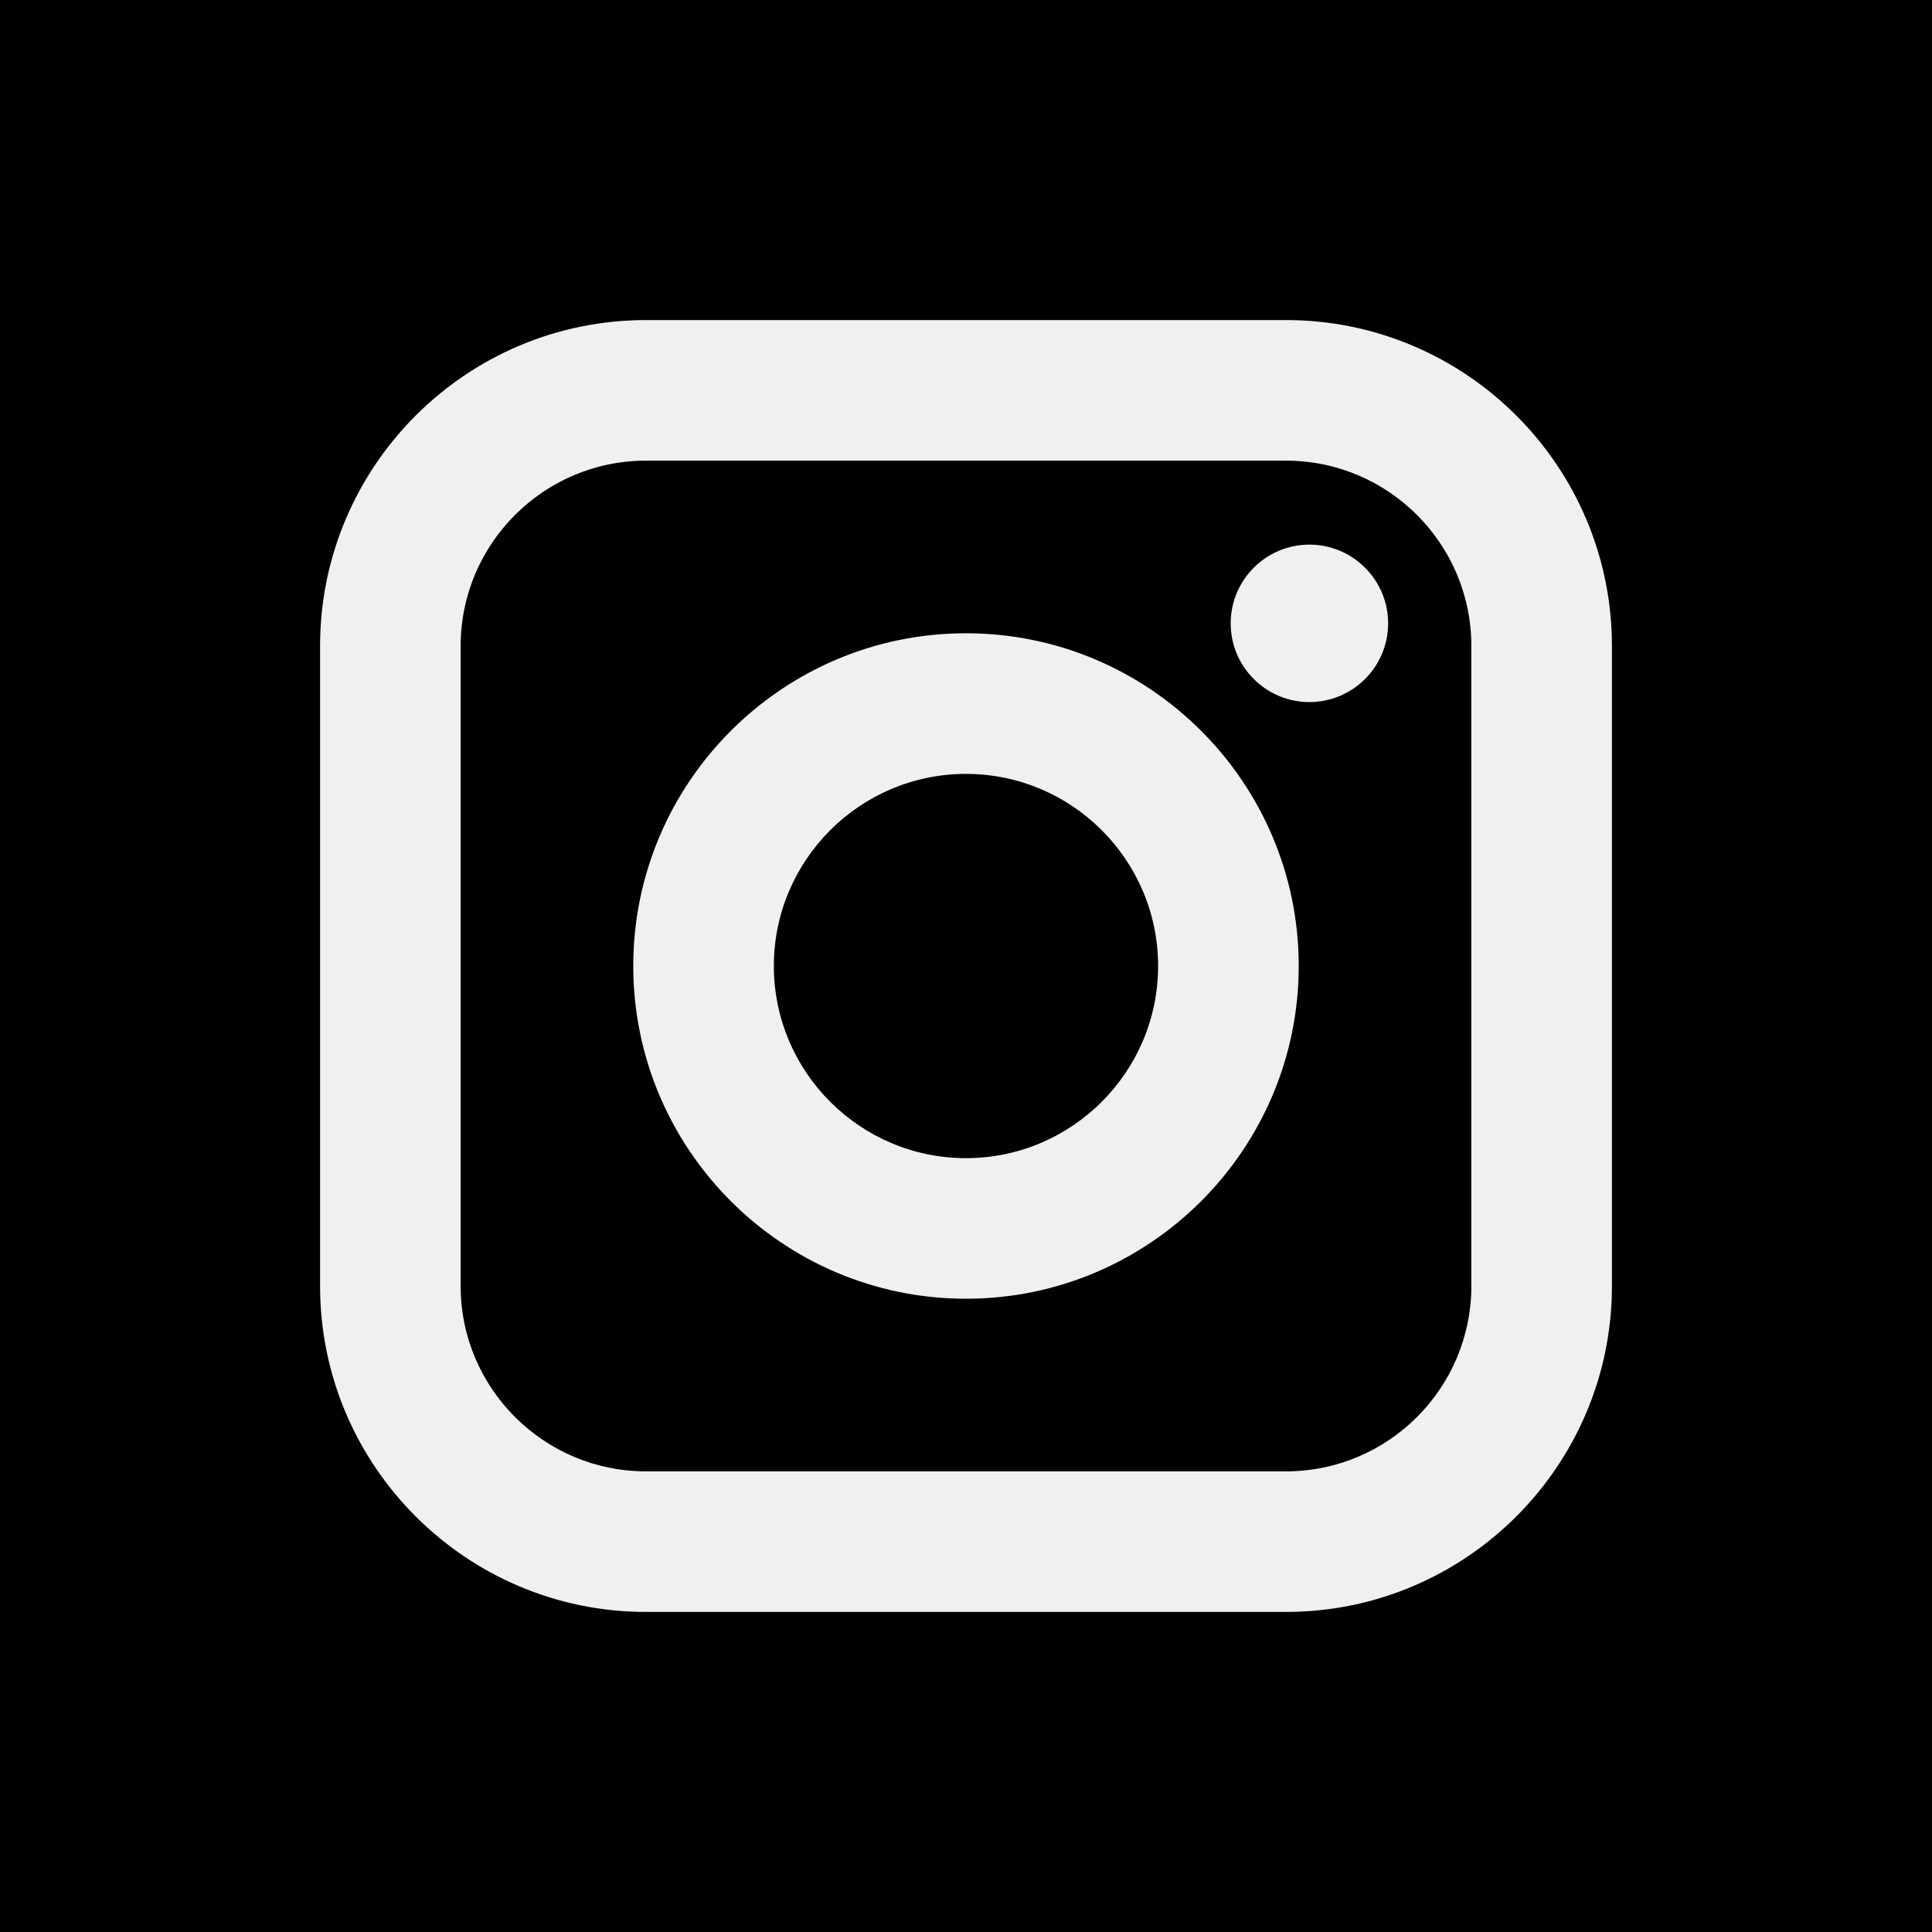
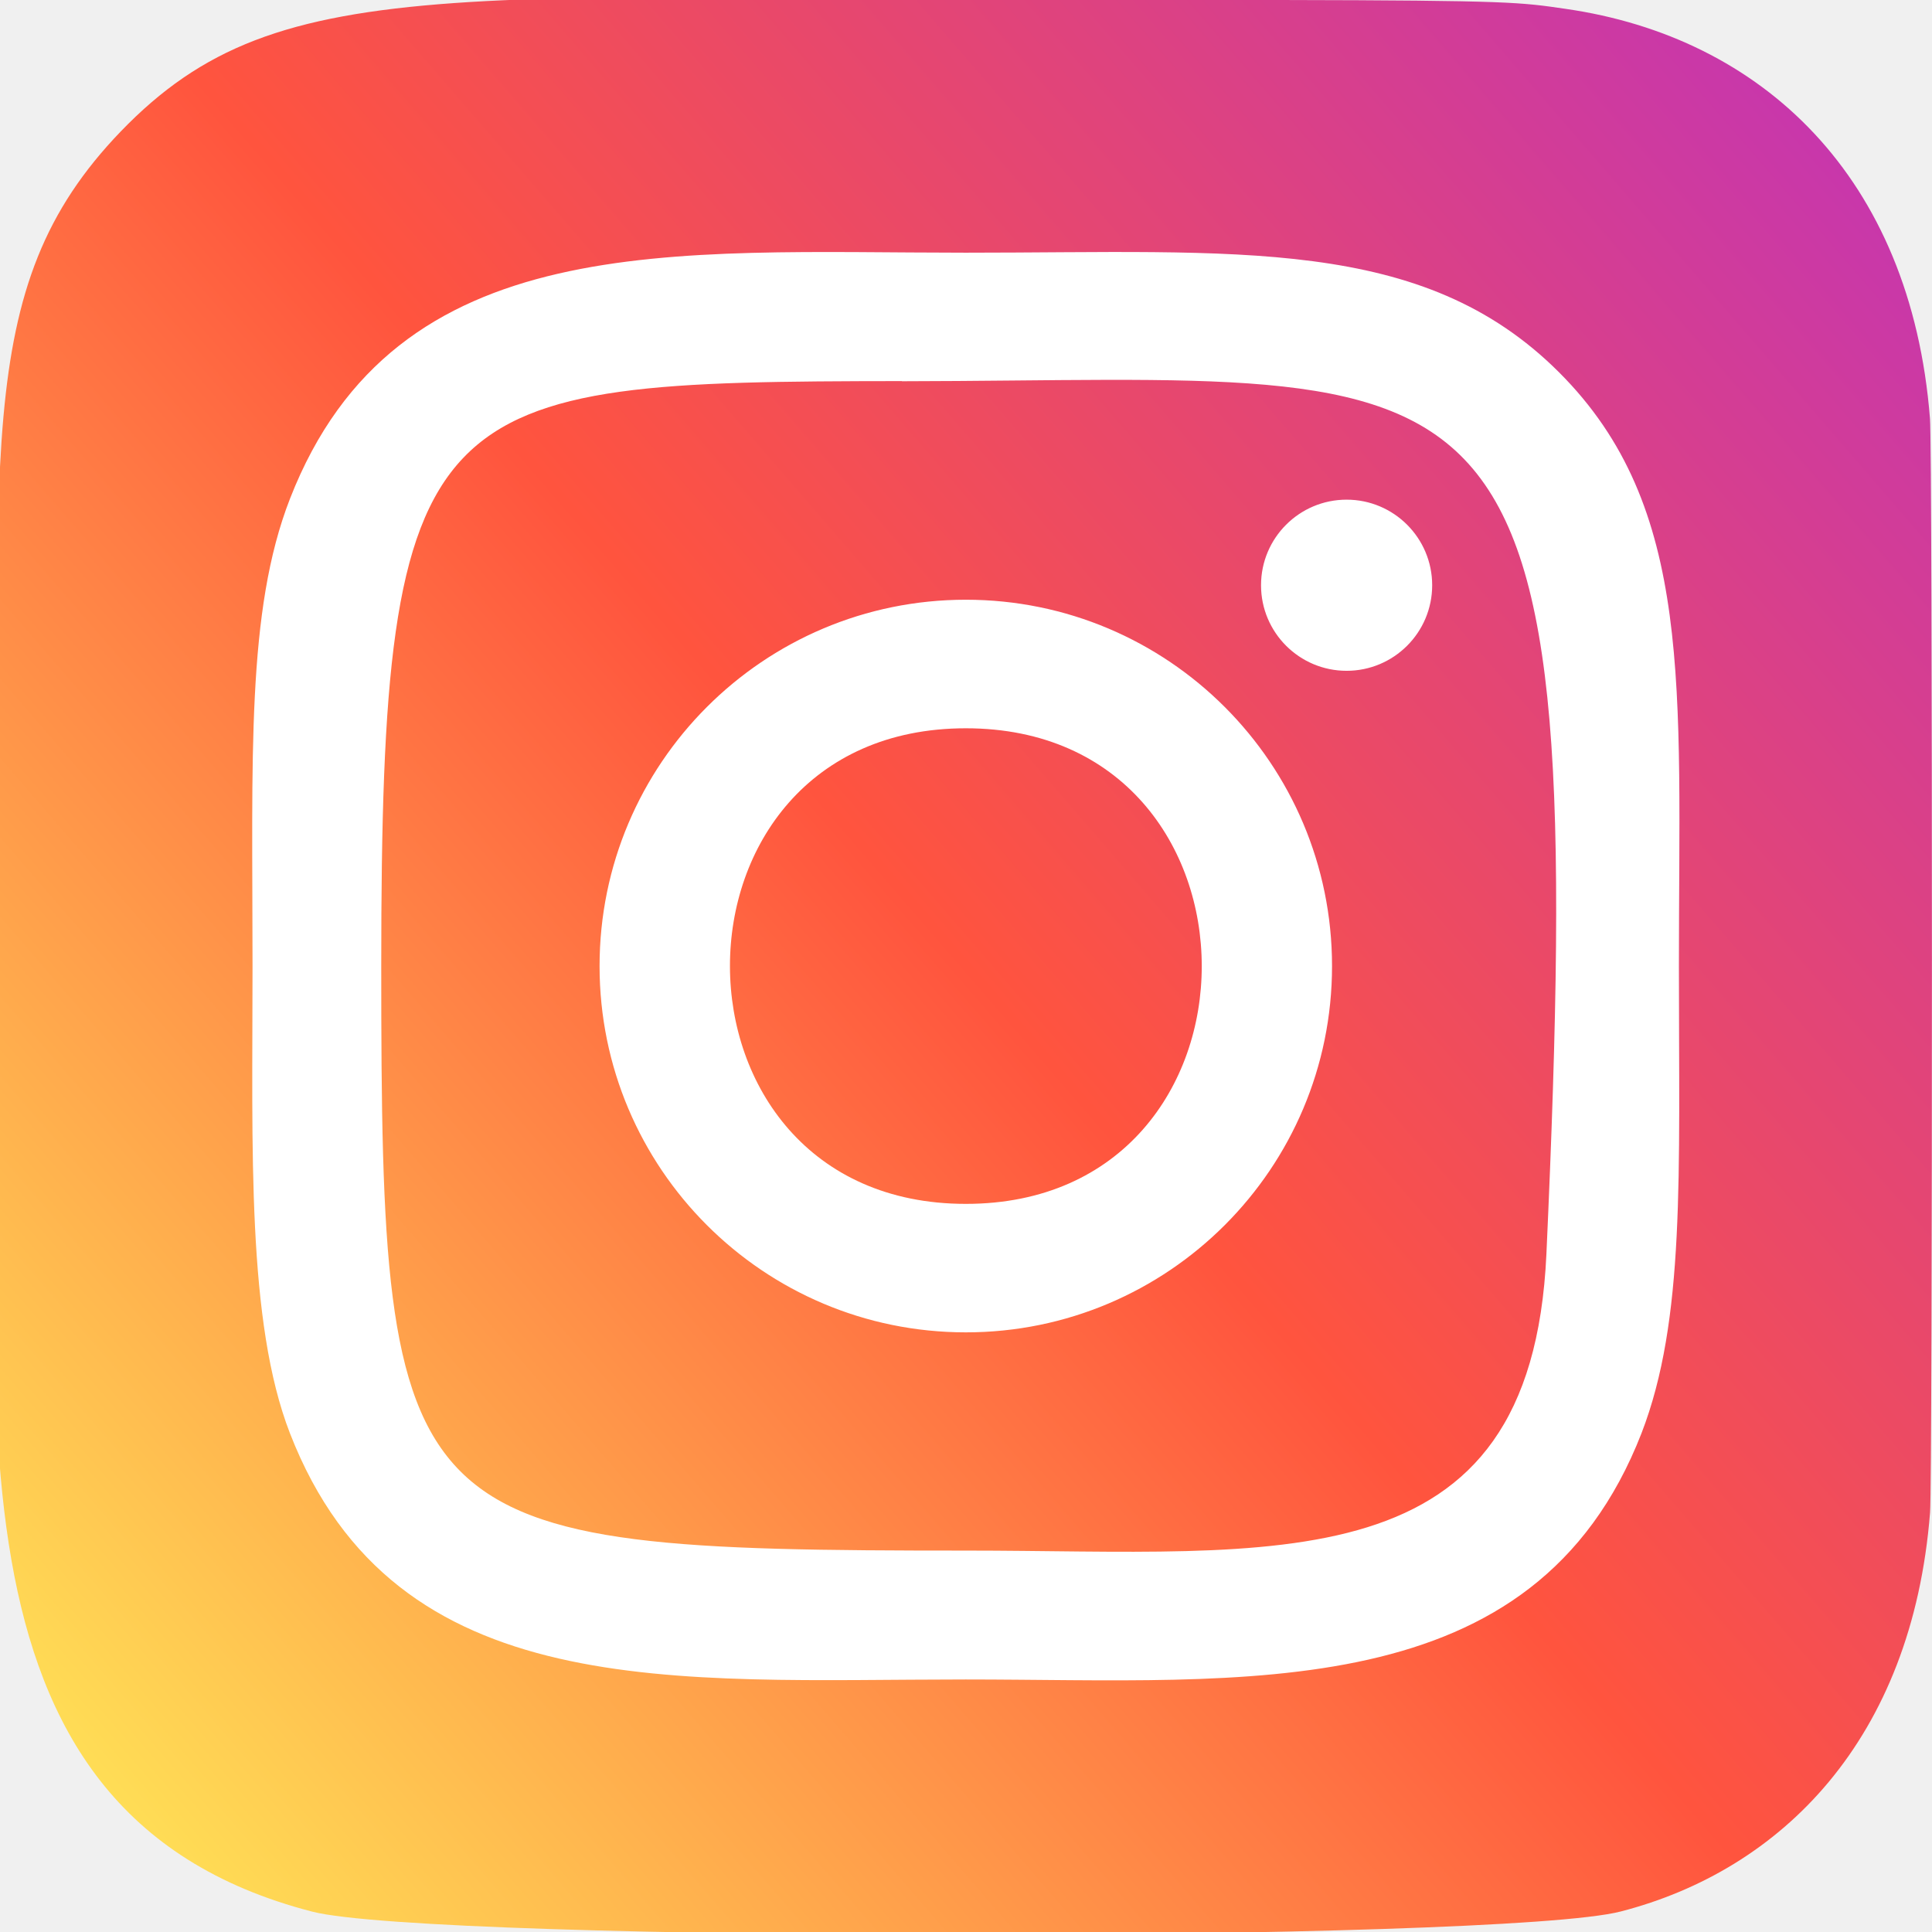
- <svg xmlns="http://www.w3.org/2000/svg" version="1.1" id="Layer_1" x="0px" y="0px" viewBox="0 0 455.73 455.73" style="enable-background:new 0 0 455.73 455.73;" xml:space="preserve">
-   <path d="M227.86,182.55c-24.98,0-45.32,20.33-45.32,45.31c0,24.99,20.34,45.33,45.32,45.33c24.99,0,45.32-20.34,45.32-45.33  C273.18,202.88,252.85,182.55,227.86,182.55z M227.86,182.55c-24.98,0-45.32,20.33-45.32,45.31c0,24.99,20.34,45.33,45.32,45.33  c24.99,0,45.32-20.34,45.32-45.33C273.18,202.88,252.85,182.55,227.86,182.55z M303.36,108.66H152.37  c-24.1,0-43.71,19.61-43.71,43.71v150.99c0,24.1,19.61,43.71,43.71,43.71h150.99c24.1,0,43.71-19.61,43.71-43.71V152.37  C347.07,128.27,327.46,108.66,303.36,108.66z M227.86,306.35c-43.27,0-78.48-35.21-78.48-78.49c0-43.27,35.21-78.48,78.48-78.48  c43.28,0,78.49,35.21,78.49,78.48C306.35,271.14,271.14,306.35,227.86,306.35z M308.87,165.61c-10.24,0-18.57-8.33-18.57-18.57  s8.33-18.57,18.57-18.57s18.57,8.33,18.57,18.57S319.11,165.61,308.87,165.61z M227.86,182.55c-24.98,0-45.32,20.33-45.32,45.31  c0,24.99,20.34,45.33,45.32,45.33c24.99,0,45.32-20.34,45.32-45.33C273.18,202.88,252.85,182.55,227.86,182.55z M303.36,108.66  H152.37c-24.1,0-43.71,19.61-43.71,43.71v150.99c0,24.1,19.61,43.71,43.71,43.71h150.99c24.1,0,43.71-19.61,43.71-43.71V152.37  C347.07,128.27,327.46,108.66,303.36,108.66z M227.86,306.35c-43.27,0-78.48-35.21-78.48-78.49c0-43.27,35.21-78.48,78.48-78.48  c43.28,0,78.49,35.21,78.49,78.48C306.35,271.14,271.14,306.35,227.86,306.35z M308.87,165.61c-10.24,0-18.57-8.33-18.57-18.57  s8.33-18.57,18.57-18.57s18.57,8.33,18.57,18.57S319.11,165.61,308.87,165.61z M227.86,182.55c-24.98,0-45.32,20.33-45.32,45.31  c0,24.99,20.34,45.33,45.32,45.33c24.99,0,45.32-20.34,45.32-45.33C273.18,202.88,252.85,182.55,227.86,182.55z M0,0v455.73h455.73  V0H0z M380.23,303.36c0,42.39-34.48,76.87-76.87,76.87H152.37c-42.39,0-76.87-34.48-76.87-76.87V152.37  c0-42.39,34.48-76.87,76.87-76.87h150.99c42.39,0,76.87,34.48,76.87,76.87V303.36z M303.36,108.66H152.37  c-24.1,0-43.71,19.61-43.71,43.71v150.99c0,24.1,19.61,43.71,43.71,43.71h150.99c24.1,0,43.71-19.61,43.71-43.71V152.37  C347.07,128.27,327.46,108.66,303.36,108.66z M227.86,306.35c-43.27,0-78.48-35.21-78.48-78.49c0-43.27,35.21-78.48,78.48-78.48  c43.28,0,78.49,35.21,78.49,78.48C306.35,271.14,271.14,306.35,227.86,306.35z M308.87,165.61c-10.24,0-18.57-8.33-18.57-18.57  s8.33-18.57,18.57-18.57s18.57,8.33,18.57,18.57S319.11,165.61,308.87,165.61z M227.86,182.55c-24.98,0-45.32,20.33-45.32,45.31  c0,24.99,20.34,45.33,45.32,45.33c24.99,0,45.32-20.34,45.32-45.33C273.18,202.88,252.85,182.55,227.86,182.55z M227.86,182.55  c-24.98,0-45.32,20.33-45.32,45.31c0,24.99,20.34,45.33,45.32,45.33c24.99,0,45.32-20.34,45.32-45.33  C273.18,202.88,252.85,182.55,227.86,182.55z M227.86,182.55c-24.98,0-45.32,20.33-45.32,45.31c0,24.99,20.34,45.33,45.32,45.33  c24.99,0,45.32-20.34,45.32-45.33C273.18,202.88,252.85,182.55,227.86,182.55z M303.36,108.66H152.37  c-24.1,0-43.71,19.61-43.71,43.71v150.99c0,24.1,19.61,43.71,43.71,43.71h150.99c24.1,0,43.71-19.61,43.71-43.71V152.37  C347.07,128.27,327.46,108.66,303.36,108.66z M227.86,306.35c-43.27,0-78.48-35.21-78.48-78.49c0-43.27,35.21-78.48,78.48-78.48  c43.28,0,78.49,35.21,78.49,78.48C306.35,271.14,271.14,306.35,227.86,306.35z M308.87,165.61c-10.24,0-18.57-8.33-18.57-18.57  s8.33-18.57,18.57-18.57s18.57,8.33,18.57,18.57S319.11,165.61,308.87,165.61z M227.86,182.55c-24.98,0-45.32,20.33-45.32,45.31  c0,24.99,20.34,45.33,45.32,45.33c24.99,0,45.32-20.34,45.32-45.33C273.18,202.88,252.85,182.55,227.86,182.55z M227.86,182.55  c-24.98,0-45.32,20.33-45.32,45.31c0,24.99,20.34,45.33,45.32,45.33c24.99,0,45.32-20.34,45.32-45.33  C273.18,202.88,252.85,182.55,227.86,182.55z M227.86,182.55c-24.98,0-45.32,20.33-45.32,45.31c0,24.99,20.34,45.33,45.32,45.33  c24.99,0,45.32-20.34,45.32-45.33C273.18,202.88,252.85,182.55,227.86,182.55z M303.36,108.66H152.37  c-24.1,0-43.71,19.61-43.71,43.71v150.99c0,24.1,19.61,43.71,43.71,43.71h150.99c24.1,0,43.71-19.61,43.71-43.71V152.37  C347.07,128.27,327.46,108.66,303.36,108.66z M227.86,306.35c-43.27,0-78.48-35.21-78.48-78.49c0-43.27,35.21-78.48,78.48-78.48  c43.28,0,78.49,35.21,78.49,78.48C306.35,271.14,271.14,306.35,227.86,306.35z M308.87,165.61c-10.24,0-18.57-8.33-18.57-18.57  s8.33-18.57,18.57-18.57s18.57,8.33,18.57,18.57S319.11,165.61,308.87,165.61z M227.86,182.55c-24.98,0-45.32,20.33-45.32,45.31  c0,24.99,20.34,45.33,45.32,45.33c24.99,0,45.32-20.34,45.32-45.33C273.18,202.88,252.85,182.55,227.86,182.55z" />
-   <g>
- </g>
-   <g>
- </g>
-   <g>
- </g>
-   <g>
- </g>
-   <g>
- </g>
-   <g>
- </g>
-   <g>
- </g>
-   <g>
- </g>
-   <g>
- </g>
-   <g>
- </g>
-   <g>
- </g>
-   <g>
- </g>
-   <g>
- </g>
-   <g>
- </g>
-   <g>
- </g>
+ <svg xmlns="http://www.w3.org/2000/svg" enable-background="new 0 0 24 24" height="512" viewBox="0 0 24 24" width="512">
+   <linearGradient id="SVGID_1_" gradientTransform="matrix(0 -1.982 -1.844 0 -132.522 -51.077)" gradientUnits="userSpaceOnUse" x1="-37.106" x2="-26.555" y1="-72.705" y2="-84.047">
+     <stop offset="0" stop-color="#fd5" />
+     <stop offset=".5" stop-color="#ff543e" />
+     <stop offset="1" stop-color="#c837ab" />
+   </linearGradient>
+   <path d="m1.5 1.633c-1.886 1.959-1.5 4.04-1.5 10.362 0 5.25-.916 10.513 3.878 11.752 1.497.385 14.761.385 16.256-.002 1.996-.515 3.62-2.134 3.842-4.957.031-.394.031-13.185-.001-13.587-.236-3.007-2.087-4.74-4.526-5.091-.559-.081-.671-.105-3.539-.11-10.173.005-12.403-.448-14.41 1.633z" fill="url(#SVGID_1_)" />
+   <path d="m11.998 3.139c-3.631 0-7.079-.323-8.396 3.057-.544 1.396-.465 3.209-.465 5.805 0 2.278-.073 4.419.465 5.804 1.314 3.382 4.79 3.058 8.394 3.058 3.477 0 7.062.362 8.395-3.058.545-1.41.465-3.196.465-5.804 0-3.462.191-5.697-1.488-7.375-1.7-1.7-3.999-1.487-7.374-1.487zm-.794 1.597c7.574-.012 8.538-.854 8.006 10.843-.189 4.137-3.339 3.683-7.211 3.683-7.06 0-7.263-.202-7.263-7.265 0-7.145.56-7.257 6.468-7.263zm5.524 1.471c-.587 0-1.063.476-1.063 1.063s.476 1.063 1.063 1.063 1.063-.476 1.063-1.063-.476-1.063-1.063-1.063zm-4.73 1.243c-2.513 0-4.55 2.038-4.55 4.551s2.037 4.55 4.55 4.55 4.549-2.037 4.549-4.55-2.036-4.551-4.549-4.551zm0 1.597c3.905 0 3.91 5.908 0 5.908-3.904 0-3.91-5.908 0-5.908z" fill="#fff" />
</svg>
